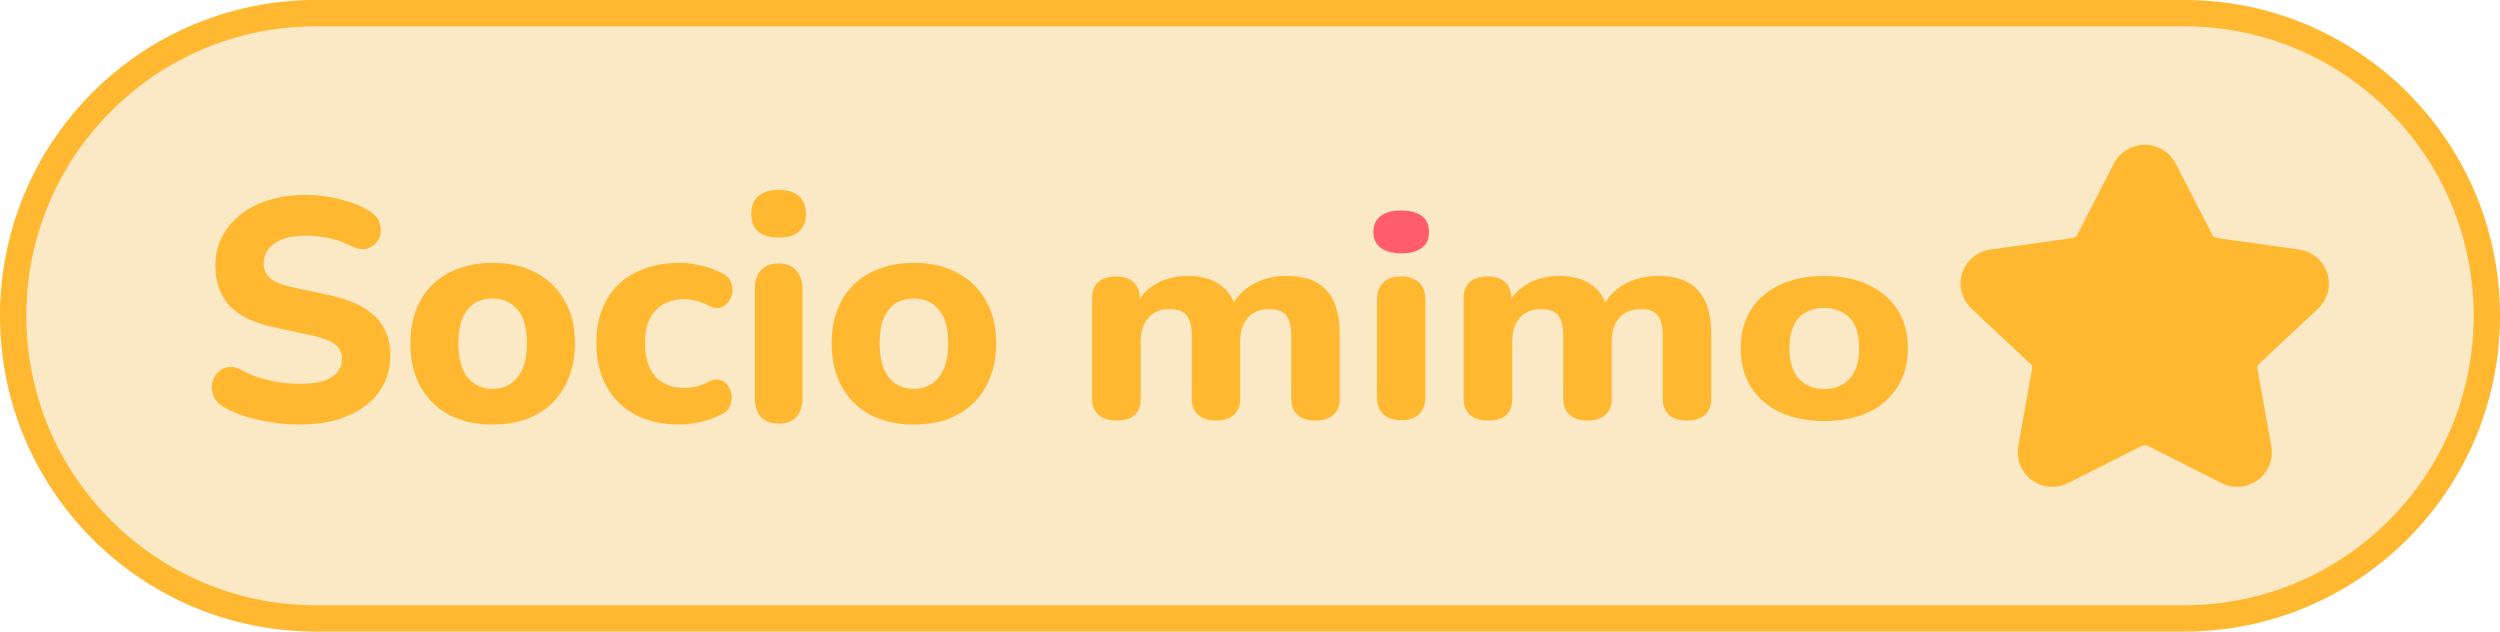
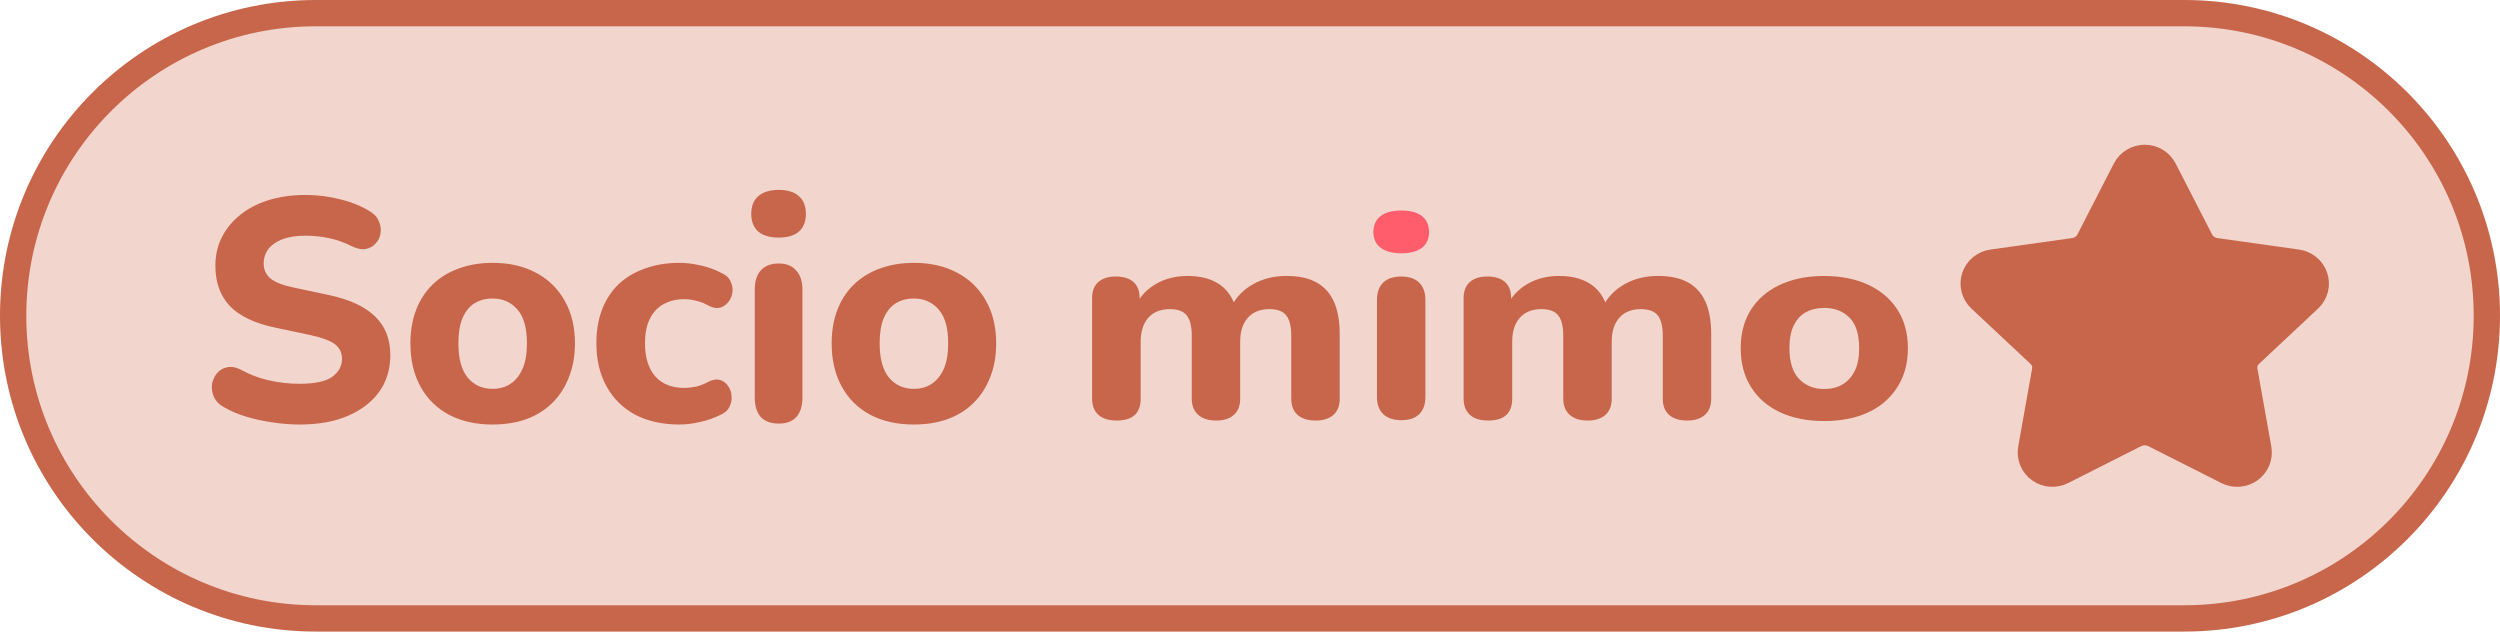
<svg xmlns="http://www.w3.org/2000/svg" width="95" height="24" viewBox="0 0 95 24" fill="none">
-   <rect x="0.5" y="0.5" width="94" height="23" rx="11.5" fill="#FBE8C4" />
-   <rect x="0.5" y="0.5" width="94" height="23" rx="11.5" stroke="#FFB830" />
-   <path d="M11.376 16.132C11.04 16.132 10.696 16.104 10.344 16.048C10 16 9.668 15.928 9.348 15.832C9.036 15.736 8.756 15.616 8.508 15.472C8.332 15.376 8.208 15.252 8.136 15.1C8.064 14.94 8.036 14.78 8.052 14.62C8.076 14.46 8.136 14.32 8.232 14.2C8.336 14.072 8.464 13.992 8.616 13.96C8.776 13.92 8.952 13.948 9.144 14.044C9.472 14.228 9.828 14.364 10.212 14.452C10.604 14.54 10.992 14.584 11.376 14.584C11.96 14.584 12.376 14.496 12.624 14.32C12.872 14.136 12.996 13.908 12.996 13.636C12.996 13.404 12.908 13.22 12.732 13.084C12.556 12.948 12.248 12.832 11.808 12.736L10.452 12.448C9.684 12.288 9.112 12.016 8.736 11.632C8.368 11.24 8.184 10.728 8.184 10.096C8.184 9.696 8.268 9.332 8.436 9.004C8.604 8.676 8.84 8.392 9.144 8.152C9.448 7.912 9.808 7.728 10.224 7.6C10.648 7.472 11.112 7.408 11.616 7.408C12.064 7.408 12.504 7.464 12.936 7.576C13.368 7.68 13.748 7.836 14.076 8.044C14.236 8.14 14.344 8.264 14.4 8.416C14.464 8.56 14.484 8.708 14.46 8.86C14.444 9.004 14.384 9.132 14.28 9.244C14.184 9.356 14.06 9.428 13.908 9.46C13.756 9.492 13.572 9.456 13.356 9.352C13.092 9.216 12.812 9.116 12.516 9.052C12.22 8.988 11.916 8.956 11.604 8.956C11.268 8.956 10.98 9 10.74 9.088C10.508 9.176 10.328 9.3 10.2 9.46C10.08 9.62 10.02 9.804 10.02 10.012C10.02 10.244 10.104 10.432 10.272 10.576C10.44 10.72 10.732 10.836 11.148 10.924L12.504 11.212C13.288 11.38 13.872 11.652 14.256 12.028C14.64 12.396 14.832 12.884 14.832 13.492C14.832 13.892 14.752 14.256 14.592 14.584C14.432 14.904 14.2 15.18 13.896 15.412C13.592 15.644 13.228 15.824 12.804 15.952C12.38 16.072 11.904 16.132 11.376 16.132ZM18.715 16.132C18.084 16.132 17.532 16.008 17.059 15.76C16.596 15.512 16.235 15.156 15.979 14.692C15.723 14.228 15.595 13.68 15.595 13.048C15.595 12.576 15.668 12.152 15.812 11.776C15.956 11.4 16.163 11.08 16.436 10.816C16.715 10.544 17.047 10.34 17.431 10.204C17.816 10.06 18.244 9.988 18.715 9.988C19.348 9.988 19.895 10.112 20.36 10.36C20.831 10.608 21.195 10.96 21.451 11.416C21.715 11.872 21.848 12.416 21.848 13.048C21.848 13.528 21.771 13.956 21.619 14.332C21.476 14.708 21.267 15.032 20.995 15.304C20.724 15.576 20.392 15.784 20 15.928C19.616 16.064 19.188 16.132 18.715 16.132ZM18.715 14.776C18.98 14.776 19.207 14.712 19.399 14.584C19.591 14.456 19.744 14.268 19.855 14.02C19.968 13.764 20.023 13.44 20.023 13.048C20.023 12.464 19.904 12.036 19.663 11.764C19.424 11.484 19.108 11.344 18.715 11.344C18.459 11.344 18.232 11.404 18.032 11.524C17.84 11.644 17.688 11.832 17.576 12.088C17.471 12.336 17.419 12.656 17.419 13.048C17.419 13.632 17.54 14.068 17.779 14.356C18.02 14.636 18.331 14.776 18.715 14.776ZM25.818 16.132C25.178 16.132 24.618 16.008 24.138 15.76C23.666 15.504 23.302 15.144 23.046 14.68C22.79 14.216 22.662 13.668 22.662 13.036C22.662 12.564 22.734 12.14 22.878 11.764C23.022 11.388 23.23 11.068 23.502 10.804C23.782 10.54 24.118 10.34 24.51 10.204C24.902 10.06 25.338 9.988 25.818 9.988C26.066 9.988 26.33 10.02 26.61 10.084C26.89 10.14 27.166 10.24 27.438 10.384C27.598 10.456 27.706 10.56 27.762 10.696C27.826 10.824 27.85 10.96 27.834 11.104C27.818 11.24 27.766 11.364 27.678 11.476C27.598 11.58 27.494 11.652 27.366 11.692C27.238 11.724 27.094 11.7 26.934 11.62C26.782 11.532 26.622 11.468 26.454 11.428C26.294 11.388 26.142 11.368 25.998 11.368C25.758 11.368 25.546 11.408 25.362 11.488C25.178 11.56 25.022 11.668 24.894 11.812C24.774 11.948 24.678 12.12 24.606 12.328C24.542 12.536 24.51 12.776 24.51 13.048C24.51 13.576 24.638 13.992 24.894 14.296C25.158 14.592 25.526 14.74 25.998 14.74C26.142 14.74 26.294 14.724 26.454 14.692C26.614 14.652 26.774 14.588 26.934 14.5C27.094 14.42 27.238 14.4 27.366 14.44C27.494 14.48 27.594 14.556 27.666 14.668C27.746 14.772 27.79 14.896 27.798 15.04C27.814 15.176 27.79 15.312 27.726 15.448C27.67 15.576 27.566 15.676 27.414 15.748C27.142 15.884 26.87 15.98 26.598 16.036C26.326 16.1 26.066 16.132 25.818 16.132ZM29.592 16.096C29.296 16.096 29.068 16.012 28.908 15.844C28.756 15.668 28.68 15.424 28.68 15.112V11.008C28.68 10.688 28.756 10.444 28.908 10.276C29.068 10.1 29.296 10.012 29.592 10.012C29.88 10.012 30.1 10.1 30.252 10.276C30.412 10.444 30.492 10.688 30.492 11.008V15.112C30.492 15.424 30.416 15.668 30.264 15.844C30.112 16.012 29.888 16.096 29.592 16.096ZM29.592 9.028C29.256 9.028 28.996 8.952 28.812 8.8C28.636 8.64 28.548 8.416 28.548 8.128C28.548 7.832 28.636 7.608 28.812 7.456C28.996 7.296 29.256 7.216 29.592 7.216C29.928 7.216 30.184 7.296 30.36 7.456C30.536 7.608 30.624 7.832 30.624 8.128C30.624 8.416 30.536 8.64 30.36 8.8C30.184 8.952 29.928 9.028 29.592 9.028ZM34.723 16.132C34.091 16.132 33.539 16.008 33.067 15.76C32.603 15.512 32.243 15.156 31.987 14.692C31.731 14.228 31.603 13.68 31.603 13.048C31.603 12.576 31.675 12.152 31.819 11.776C31.963 11.4 32.171 11.08 32.443 10.816C32.723 10.544 33.055 10.34 33.439 10.204C33.823 10.06 34.251 9.988 34.723 9.988C35.355 9.988 35.903 10.112 36.367 10.36C36.839 10.608 37.203 10.96 37.459 11.416C37.723 11.872 37.855 12.416 37.855 13.048C37.855 13.528 37.779 13.956 37.627 14.332C37.483 14.708 37.275 15.032 37.003 15.304C36.731 15.576 36.399 15.784 36.007 15.928C35.623 16.064 35.195 16.132 34.723 16.132ZM34.723 14.776C34.987 14.776 35.215 14.712 35.407 14.584C35.599 14.456 35.751 14.268 35.863 14.02C35.975 13.764 36.031 13.44 36.031 13.048C36.031 12.464 35.911 12.036 35.671 11.764C35.431 11.484 35.115 11.344 34.723 11.344C34.467 11.344 34.239 11.404 34.039 11.524C33.847 11.644 33.695 11.832 33.583 12.088C33.479 12.336 33.427 12.656 33.427 13.048C33.427 13.632 33.547 14.068 33.787 14.356C34.027 14.636 34.339 14.776 34.723 14.776Z" fill="#FFB830" />
-   <path d="M42.427 15.979C42.125 15.979 41.896 15.907 41.737 15.762C41.578 15.617 41.5 15.415 41.5 15.148V11.326C41.5 11.059 41.578 10.857 41.737 10.717C41.896 10.576 42.117 10.507 42.403 10.507C42.689 10.507 42.92 10.579 43.074 10.717C43.228 10.857 43.306 11.059 43.306 11.326V12.015L43.171 11.585C43.333 11.254 43.586 10.988 43.928 10.788C44.271 10.588 44.672 10.486 45.136 10.486C45.599 10.486 45.985 10.583 46.295 10.776C46.605 10.969 46.823 11.268 46.952 11.671H46.783C46.96 11.304 47.235 11.016 47.607 10.805C47.977 10.593 48.402 10.486 48.882 10.486C49.362 10.486 49.726 10.567 50.022 10.729C50.319 10.89 50.54 11.135 50.688 11.461C50.836 11.787 50.909 12.203 50.909 12.705V15.151C50.909 15.417 50.831 15.622 50.672 15.764C50.513 15.907 50.286 15.981 49.995 15.981C49.704 15.981 49.464 15.91 49.305 15.764C49.146 15.619 49.068 15.417 49.068 15.151V12.76C49.068 12.408 49.006 12.151 48.879 11.989C48.753 11.828 48.54 11.747 48.238 11.747C47.888 11.747 47.615 11.854 47.421 12.07C47.227 12.287 47.127 12.591 47.127 12.986V15.151C47.127 15.417 47.049 15.622 46.89 15.764C46.731 15.907 46.505 15.981 46.214 15.981C45.923 15.981 45.694 15.91 45.532 15.764C45.37 15.622 45.287 15.417 45.287 15.151V12.76C45.287 12.408 45.225 12.151 45.098 11.989C44.971 11.828 44.758 11.747 44.457 11.747C44.106 11.747 43.834 11.854 43.64 12.07C43.446 12.287 43.346 12.591 43.346 12.986V15.151C43.346 15.703 43.042 15.981 42.43 15.981L42.427 15.979Z" fill="#FFB830" />
-   <path d="M53.251 15.967C52.949 15.967 52.72 15.888 52.561 15.736C52.402 15.581 52.324 15.365 52.324 15.084V11.402C52.324 11.114 52.402 10.895 52.561 10.738C52.72 10.583 52.949 10.507 53.251 10.507C53.553 10.507 53.769 10.586 53.928 10.738C54.087 10.893 54.165 11.114 54.165 11.402V15.084C54.165 15.365 54.087 15.581 53.933 15.736C53.779 15.891 53.55 15.967 53.248 15.967H53.251Z" fill="#FFB830" />
-   <path d="M56.544 15.979C56.243 15.979 56.014 15.907 55.855 15.762C55.696 15.617 55.617 15.415 55.617 15.148V11.326C55.617 11.059 55.696 10.857 55.855 10.717C56.014 10.576 56.234 10.507 56.52 10.507C56.806 10.507 57.038 10.579 57.191 10.717C57.345 10.857 57.423 11.059 57.423 11.326V12.015L57.288 11.585C57.45 11.254 57.703 10.988 58.046 10.788C58.388 10.588 58.789 10.486 59.253 10.486C59.717 10.486 60.102 10.583 60.412 10.776C60.722 10.969 60.94 11.268 61.07 11.671H60.9C61.078 11.304 61.353 11.016 61.725 10.805C62.094 10.593 62.52 10.486 62.999 10.486C63.479 10.486 63.843 10.567 64.139 10.729C64.436 10.89 64.657 11.135 64.805 11.461C64.953 11.787 65.026 12.203 65.026 12.705V15.151C65.026 15.417 64.948 15.622 64.789 15.764C64.63 15.907 64.404 15.981 64.112 15.981C63.821 15.981 63.582 15.91 63.423 15.764C63.264 15.619 63.185 15.417 63.185 15.151V12.76C63.185 12.408 63.123 12.151 62.997 11.989C62.87 11.828 62.657 11.747 62.355 11.747C62.005 11.747 61.733 11.854 61.539 12.07C61.345 12.287 61.245 12.591 61.245 12.986V15.151C61.245 15.417 61.167 15.622 61.008 15.764C60.849 15.907 60.622 15.981 60.331 15.981C60.04 15.981 59.811 15.91 59.649 15.764C59.488 15.622 59.404 15.417 59.404 15.151V12.76C59.404 12.408 59.342 12.151 59.215 11.989C59.089 11.828 58.876 11.747 58.574 11.747C58.224 11.747 57.951 11.854 57.757 12.07C57.563 12.287 57.464 12.591 57.464 12.986V15.151C57.464 15.703 57.159 15.981 56.547 15.981L56.544 15.979Z" fill="#FFB830" />
-   <path d="M69.32 16C68.678 16 68.118 15.888 67.643 15.667C67.166 15.443 66.8 15.125 66.538 14.708C66.277 14.292 66.147 13.8 66.147 13.233C66.147 12.81 66.22 12.429 66.366 12.092C66.511 11.754 66.727 11.466 67.007 11.226C67.287 10.986 67.624 10.802 68.013 10.676C68.401 10.55 68.837 10.488 69.317 10.488C69.958 10.488 70.519 10.6 70.993 10.821C71.47 11.045 71.84 11.359 72.104 11.768C72.368 12.177 72.5 12.665 72.5 13.233C72.5 13.664 72.424 14.049 72.274 14.385C72.123 14.723 71.91 15.013 71.632 15.258C71.355 15.503 71.02 15.686 70.627 15.812C70.233 15.938 69.794 16 69.314 16H69.32ZM69.32 14.782C69.589 14.782 69.821 14.725 70.015 14.608C70.209 14.494 70.365 14.323 70.479 14.097C70.592 13.871 70.648 13.583 70.648 13.231C70.648 12.708 70.527 12.32 70.282 12.073C70.037 11.825 69.716 11.701 69.317 11.701C69.056 11.701 68.826 11.756 68.627 11.863C68.428 11.97 68.274 12.139 68.163 12.365C68.053 12.591 67.999 12.881 67.999 13.231C67.999 13.754 68.12 14.145 68.366 14.399C68.611 14.654 68.926 14.782 69.317 14.782H69.32Z" fill="#FFB830" />
+   <rect x="0.5" y="0.5" width="94" height="23" rx="11.5" fill="#F2D6CE" />
+   <rect x="0.5" y="0.5" width="94" height="23" rx="11.5" stroke="#C8664B" />
+   <path d="M11.376 16.132C11.04 16.132 10.696 16.104 10.344 16.048C10 16 9.668 15.928 9.348 15.832C9.036 15.736 8.756 15.616 8.508 15.472C8.332 15.376 8.208 15.252 8.136 15.1C8.064 14.94 8.036 14.78 8.052 14.62C8.076 14.46 8.136 14.32 8.232 14.2C8.336 14.072 8.464 13.992 8.616 13.96C8.776 13.92 8.952 13.948 9.144 14.044C9.472 14.228 9.828 14.364 10.212 14.452C10.604 14.54 10.992 14.584 11.376 14.584C11.96 14.584 12.376 14.496 12.624 14.32C12.872 14.136 12.996 13.908 12.996 13.636C12.996 13.404 12.908 13.22 12.732 13.084C12.556 12.948 12.248 12.832 11.808 12.736L10.452 12.448C9.684 12.288 9.112 12.016 8.736 11.632C8.368 11.24 8.184 10.728 8.184 10.096C8.184 9.696 8.268 9.332 8.436 9.004C8.604 8.676 8.84 8.392 9.144 8.152C9.448 7.912 9.808 7.728 10.224 7.6C10.648 7.472 11.112 7.408 11.616 7.408C12.064 7.408 12.504 7.464 12.936 7.576C13.368 7.68 13.748 7.836 14.076 8.044C14.236 8.14 14.344 8.264 14.4 8.416C14.464 8.56 14.484 8.708 14.46 8.86C14.444 9.004 14.384 9.132 14.28 9.244C14.184 9.356 14.06 9.428 13.908 9.46C13.756 9.492 13.572 9.456 13.356 9.352C13.092 9.216 12.812 9.116 12.516 9.052C12.22 8.988 11.916 8.956 11.604 8.956C11.268 8.956 10.98 9 10.74 9.088C10.508 9.176 10.328 9.3 10.2 9.46C10.08 9.62 10.02 9.804 10.02 10.012C10.02 10.244 10.104 10.432 10.272 10.576C10.44 10.72 10.732 10.836 11.148 10.924L12.504 11.212C13.288 11.38 13.872 11.652 14.256 12.028C14.64 12.396 14.832 12.884 14.832 13.492C14.832 13.892 14.752 14.256 14.592 14.584C14.432 14.904 14.2 15.18 13.896 15.412C13.592 15.644 13.228 15.824 12.804 15.952C12.38 16.072 11.904 16.132 11.376 16.132ZM18.715 16.132C18.084 16.132 17.532 16.008 17.059 15.76C16.596 15.512 16.235 15.156 15.979 14.692C15.723 14.228 15.595 13.68 15.595 13.048C15.595 12.576 15.668 12.152 15.812 11.776C15.956 11.4 16.163 11.08 16.436 10.816C16.715 10.544 17.047 10.34 17.431 10.204C17.816 10.06 18.244 9.988 18.715 9.988C19.348 9.988 19.895 10.112 20.36 10.36C20.831 10.608 21.195 10.96 21.451 11.416C21.715 11.872 21.848 12.416 21.848 13.048C21.848 13.528 21.771 13.956 21.619 14.332C21.476 14.708 21.267 15.032 20.995 15.304C20.724 15.576 20.392 15.784 20 15.928C19.616 16.064 19.188 16.132 18.715 16.132ZM18.715 14.776C18.98 14.776 19.207 14.712 19.399 14.584C19.591 14.456 19.744 14.268 19.855 14.02C19.968 13.764 20.023 13.44 20.023 13.048C20.023 12.464 19.904 12.036 19.663 11.764C19.424 11.484 19.108 11.344 18.715 11.344C18.459 11.344 18.232 11.404 18.032 11.524C17.84 11.644 17.688 11.832 17.576 12.088C17.471 12.336 17.419 12.656 17.419 13.048C17.419 13.632 17.54 14.068 17.779 14.356C18.02 14.636 18.331 14.776 18.715 14.776ZM25.818 16.132C25.178 16.132 24.618 16.008 24.138 15.76C23.666 15.504 23.302 15.144 23.046 14.68C22.79 14.216 22.662 13.668 22.662 13.036C22.662 12.564 22.734 12.14 22.878 11.764C23.022 11.388 23.23 11.068 23.502 10.804C23.782 10.54 24.118 10.34 24.51 10.204C24.902 10.06 25.338 9.988 25.818 9.988C26.066 9.988 26.33 10.02 26.61 10.084C26.89 10.14 27.166 10.24 27.438 10.384C27.598 10.456 27.706 10.56 27.762 10.696C27.826 10.824 27.85 10.96 27.834 11.104C27.818 11.24 27.766 11.364 27.678 11.476C27.598 11.58 27.494 11.652 27.366 11.692C27.238 11.724 27.094 11.7 26.934 11.62C26.782 11.532 26.622 11.468 26.454 11.428C26.294 11.388 26.142 11.368 25.998 11.368C25.758 11.368 25.546 11.408 25.362 11.488C25.178 11.56 25.022 11.668 24.894 11.812C24.774 11.948 24.678 12.12 24.606 12.328C24.542 12.536 24.51 12.776 24.51 13.048C24.51 13.576 24.638 13.992 24.894 14.296C25.158 14.592 25.526 14.74 25.998 14.74C26.142 14.74 26.294 14.724 26.454 14.692C26.614 14.652 26.774 14.588 26.934 14.5C27.094 14.42 27.238 14.4 27.366 14.44C27.494 14.48 27.594 14.556 27.666 14.668C27.746 14.772 27.79 14.896 27.798 15.04C27.814 15.176 27.79 15.312 27.726 15.448C27.67 15.576 27.566 15.676 27.414 15.748C27.142 15.884 26.87 15.98 26.598 16.036C26.326 16.1 26.066 16.132 25.818 16.132ZM29.592 16.096C29.296 16.096 29.068 16.012 28.908 15.844C28.756 15.668 28.68 15.424 28.68 15.112V11.008C28.68 10.688 28.756 10.444 28.908 10.276C29.068 10.1 29.296 10.012 29.592 10.012C29.88 10.012 30.1 10.1 30.252 10.276C30.412 10.444 30.492 10.688 30.492 11.008V15.112C30.492 15.424 30.416 15.668 30.264 15.844C30.112 16.012 29.888 16.096 29.592 16.096ZM29.592 9.028C29.256 9.028 28.996 8.952 28.812 8.8C28.636 8.64 28.548 8.416 28.548 8.128C28.548 7.832 28.636 7.608 28.812 7.456C28.996 7.296 29.256 7.216 29.592 7.216C29.928 7.216 30.184 7.296 30.36 7.456C30.536 7.608 30.624 7.832 30.624 8.128C30.624 8.416 30.536 8.64 30.36 8.8C30.184 8.952 29.928 9.028 29.592 9.028ZM34.723 16.132C34.091 16.132 33.539 16.008 33.067 15.76C32.603 15.512 32.243 15.156 31.987 14.692C31.731 14.228 31.603 13.68 31.603 13.048C31.603 12.576 31.675 12.152 31.819 11.776C31.963 11.4 32.171 11.08 32.443 10.816C32.723 10.544 33.055 10.34 33.439 10.204C33.823 10.06 34.251 9.988 34.723 9.988C35.355 9.988 35.903 10.112 36.367 10.36C36.839 10.608 37.203 10.96 37.459 11.416C37.723 11.872 37.855 12.416 37.855 13.048C37.855 13.528 37.779 13.956 37.627 14.332C37.483 14.708 37.275 15.032 37.003 15.304C36.731 15.576 36.399 15.784 36.007 15.928C35.623 16.064 35.195 16.132 34.723 16.132ZM34.723 14.776C34.987 14.776 35.215 14.712 35.407 14.584C35.599 14.456 35.751 14.268 35.863 14.02C35.975 13.764 36.031 13.44 36.031 13.048C36.031 12.464 35.911 12.036 35.671 11.764C35.431 11.484 35.115 11.344 34.723 11.344C34.467 11.344 34.239 11.404 34.039 11.524C33.847 11.644 33.695 11.832 33.583 12.088C33.479 12.336 33.427 12.656 33.427 13.048C33.427 13.632 33.547 14.068 33.787 14.356C34.027 14.636 34.339 14.776 34.723 14.776Z" fill="#C8664B" />
+   <path d="M42.427 15.979C42.125 15.979 41.896 15.907 41.737 15.762C41.578 15.617 41.5 15.415 41.5 15.148V11.326C41.5 11.059 41.578 10.857 41.737 10.717C41.896 10.576 42.117 10.507 42.403 10.507C42.689 10.507 42.92 10.579 43.074 10.717C43.228 10.857 43.306 11.059 43.306 11.326V12.015L43.171 11.585C43.333 11.254 43.586 10.988 43.928 10.788C44.271 10.588 44.672 10.486 45.136 10.486C45.599 10.486 45.985 10.583 46.295 10.776C46.605 10.969 46.823 11.268 46.952 11.671H46.783C46.96 11.304 47.235 11.016 47.607 10.805C47.977 10.593 48.402 10.486 48.882 10.486C49.362 10.486 49.726 10.567 50.022 10.729C50.319 10.89 50.54 11.135 50.688 11.461C50.836 11.787 50.909 12.203 50.909 12.705V15.151C50.909 15.417 50.831 15.622 50.672 15.764C50.513 15.907 50.286 15.981 49.995 15.981C49.704 15.981 49.464 15.91 49.305 15.764C49.146 15.619 49.068 15.417 49.068 15.151V12.76C49.068 12.408 49.006 12.151 48.879 11.989C48.753 11.828 48.54 11.747 48.238 11.747C47.888 11.747 47.615 11.854 47.421 12.07C47.227 12.287 47.127 12.591 47.127 12.986V15.151C47.127 15.417 47.049 15.622 46.89 15.764C46.731 15.907 46.505 15.981 46.214 15.981C45.923 15.981 45.694 15.91 45.532 15.764C45.37 15.622 45.287 15.417 45.287 15.151V12.76C45.287 12.408 45.225 12.151 45.098 11.989C44.971 11.828 44.758 11.747 44.457 11.747C44.106 11.747 43.834 11.854 43.64 12.07C43.446 12.287 43.346 12.591 43.346 12.986V15.151C43.346 15.703 43.042 15.981 42.43 15.981L42.427 15.979Z" fill="#C8664B" />
+   <path d="M53.251 15.967C52.949 15.967 52.72 15.888 52.561 15.736C52.402 15.581 52.324 15.365 52.324 15.084V11.402C52.324 11.114 52.402 10.895 52.561 10.738C52.72 10.583 52.949 10.507 53.251 10.507C53.553 10.507 53.769 10.586 53.928 10.738C54.087 10.893 54.165 11.114 54.165 11.402V15.084C54.165 15.365 54.087 15.581 53.933 15.736C53.779 15.891 53.55 15.967 53.248 15.967H53.251Z" fill="#C8664B" />
+   <path d="M56.544 15.979C56.243 15.979 56.014 15.907 55.855 15.762C55.696 15.617 55.617 15.415 55.617 15.148V11.326C55.617 11.059 55.696 10.857 55.855 10.717C56.014 10.576 56.234 10.507 56.52 10.507C56.806 10.507 57.038 10.579 57.191 10.717C57.345 10.857 57.423 11.059 57.423 11.326V12.015L57.288 11.585C57.45 11.254 57.703 10.988 58.046 10.788C58.388 10.588 58.789 10.486 59.253 10.486C59.717 10.486 60.102 10.583 60.412 10.776C60.722 10.969 60.94 11.268 61.07 11.671H60.9C61.078 11.304 61.353 11.016 61.725 10.805C62.094 10.593 62.52 10.486 62.999 10.486C63.479 10.486 63.843 10.567 64.139 10.729C64.436 10.89 64.657 11.135 64.805 11.461C64.953 11.787 65.026 12.203 65.026 12.705V15.151C65.026 15.417 64.948 15.622 64.789 15.764C64.63 15.907 64.404 15.981 64.112 15.981C63.821 15.981 63.582 15.91 63.423 15.764C63.264 15.619 63.185 15.417 63.185 15.151V12.76C63.185 12.408 63.123 12.151 62.997 11.989C62.87 11.828 62.657 11.747 62.355 11.747C62.005 11.747 61.733 11.854 61.539 12.07C61.345 12.287 61.245 12.591 61.245 12.986V15.151C61.245 15.417 61.167 15.622 61.008 15.764C60.849 15.907 60.622 15.981 60.331 15.981C60.04 15.981 59.811 15.91 59.649 15.764C59.488 15.622 59.404 15.417 59.404 15.151V12.76C59.404 12.408 59.342 12.151 59.215 11.989C59.089 11.828 58.876 11.747 58.574 11.747C58.224 11.747 57.951 11.854 57.757 12.07C57.563 12.287 57.464 12.591 57.464 12.986V15.151C57.464 15.703 57.159 15.981 56.547 15.981L56.544 15.979Z" fill="#C8664B" />
+   <path d="M69.32 16C68.678 16 68.118 15.888 67.643 15.667C67.166 15.443 66.8 15.125 66.538 14.708C66.277 14.292 66.147 13.8 66.147 13.233C66.147 12.81 66.22 12.429 66.366 12.092C66.511 11.754 66.727 11.466 67.007 11.226C67.287 10.986 67.624 10.802 68.013 10.676C68.401 10.55 68.837 10.488 69.317 10.488C69.958 10.488 70.519 10.6 70.993 10.821C71.47 11.045 71.84 11.359 72.104 11.768C72.368 12.177 72.5 12.665 72.5 13.233C72.5 13.664 72.424 14.049 72.274 14.385C72.123 14.723 71.91 15.013 71.632 15.258C71.355 15.503 71.02 15.686 70.627 15.812C70.233 15.938 69.794 16 69.314 16H69.32ZM69.32 14.782C69.589 14.782 69.821 14.725 70.015 14.608C70.209 14.494 70.365 14.323 70.479 14.097C70.592 13.871 70.648 13.583 70.648 13.231C70.648 12.708 70.527 12.32 70.282 12.073C70.037 11.825 69.716 11.701 69.317 11.701C69.056 11.701 68.826 11.756 68.627 11.863C68.428 11.97 68.274 12.139 68.163 12.365C68.053 12.591 67.999 12.881 67.999 13.231C67.999 13.754 68.12 14.145 68.366 14.399C68.611 14.654 68.926 14.782 69.317 14.782H69.32Z" fill="#C8664B" />
  <path d="M53.251 9.625C52.909 9.625 52.647 9.553 52.464 9.415C52.281 9.275 52.189 9.075 52.189 8.818C52.189 8.561 52.281 8.35 52.464 8.209C52.647 8.069 52.909 8 53.251 8C53.593 8 53.852 8.071 54.033 8.209C54.211 8.35 54.302 8.552 54.302 8.818C54.302 9.085 54.213 9.275 54.033 9.415C53.855 9.556 53.593 9.625 53.251 9.625Z" fill="#FF5C6C" />
-   <path d="M81.216 6.67C81.242 6.619 81.282 6.576 81.333 6.546C81.383 6.516 81.441 6.5 81.501 6.5C81.56 6.5 81.618 6.516 81.668 6.546C81.719 6.576 81.759 6.619 81.785 6.67L83.171 9.369C83.263 9.546 83.397 9.7 83.564 9.817C83.731 9.933 83.924 10.009 84.128 10.038L87.228 10.474C87.286 10.482 87.341 10.506 87.387 10.543C87.432 10.579 87.466 10.627 87.484 10.682C87.503 10.736 87.505 10.794 87.491 10.85C87.477 10.905 87.447 10.955 87.404 10.995L85.163 13.094C85.015 13.232 84.904 13.403 84.84 13.591C84.776 13.78 84.761 13.981 84.796 14.177L85.325 17.141C85.336 17.198 85.329 17.256 85.307 17.309C85.285 17.362 85.247 17.408 85.199 17.442C85.151 17.475 85.094 17.495 85.034 17.499C84.975 17.503 84.915 17.491 84.863 17.464L82.092 16.064C81.91 15.972 81.706 15.923 81.5 15.923C81.294 15.923 81.091 15.972 80.908 16.064L78.138 17.464C78.086 17.491 78.026 17.503 77.967 17.499C77.908 17.495 77.851 17.475 77.803 17.441C77.754 17.407 77.717 17.362 77.695 17.308C77.673 17.256 77.666 17.198 77.677 17.141L78.205 14.177C78.24 13.982 78.225 13.781 78.161 13.592C78.097 13.403 77.987 13.232 77.838 13.094L75.597 10.996C75.554 10.956 75.524 10.905 75.51 10.85C75.495 10.794 75.497 10.736 75.516 10.682C75.534 10.627 75.568 10.579 75.613 10.542C75.659 10.505 75.715 10.481 75.773 10.473L78.872 10.038C79.076 10.009 79.27 9.934 79.437 9.817C79.604 9.7 79.739 9.547 79.83 9.369L81.216 6.67Z" fill="#FFB830" stroke="#FFB830" stroke-width="2" stroke-linecap="round" stroke-linejoin="round" />
+   <path d="M81.216 6.67C81.242 6.619 81.282 6.576 81.333 6.546C81.383 6.516 81.441 6.5 81.501 6.5C81.56 6.5 81.618 6.516 81.668 6.546C81.719 6.576 81.759 6.619 81.785 6.67L83.171 9.369C83.263 9.546 83.397 9.7 83.564 9.817C83.731 9.933 83.924 10.009 84.128 10.038L87.228 10.474C87.286 10.482 87.341 10.506 87.387 10.543C87.432 10.579 87.466 10.627 87.484 10.682C87.503 10.736 87.505 10.794 87.491 10.85C87.477 10.905 87.447 10.955 87.404 10.995L85.163 13.094C85.015 13.232 84.904 13.403 84.84 13.591C84.776 13.78 84.761 13.981 84.796 14.177L85.325 17.141C85.336 17.198 85.329 17.256 85.307 17.309C85.285 17.362 85.247 17.408 85.199 17.442C85.151 17.475 85.094 17.495 85.034 17.499C84.975 17.503 84.915 17.491 84.863 17.464L82.092 16.064C81.91 15.972 81.706 15.923 81.5 15.923C81.294 15.923 81.091 15.972 80.908 16.064L78.138 17.464C78.086 17.491 78.026 17.503 77.967 17.499C77.908 17.495 77.851 17.475 77.803 17.441C77.754 17.407 77.717 17.362 77.695 17.308C77.673 17.256 77.666 17.198 77.677 17.141L78.205 14.177C78.24 13.982 78.225 13.781 78.161 13.592C78.097 13.403 77.987 13.232 77.838 13.094L75.597 10.996C75.554 10.956 75.524 10.905 75.51 10.85C75.495 10.794 75.497 10.736 75.516 10.682C75.534 10.627 75.568 10.579 75.613 10.542C75.659 10.505 75.715 10.481 75.773 10.473L78.872 10.038C79.076 10.009 79.27 9.934 79.437 9.817C79.604 9.7 79.739 9.547 79.83 9.369L81.216 6.67Z" fill="#C8664B" stroke="#C8664B" stroke-width="2" stroke-linecap="round" stroke-linejoin="round" />
</svg>
